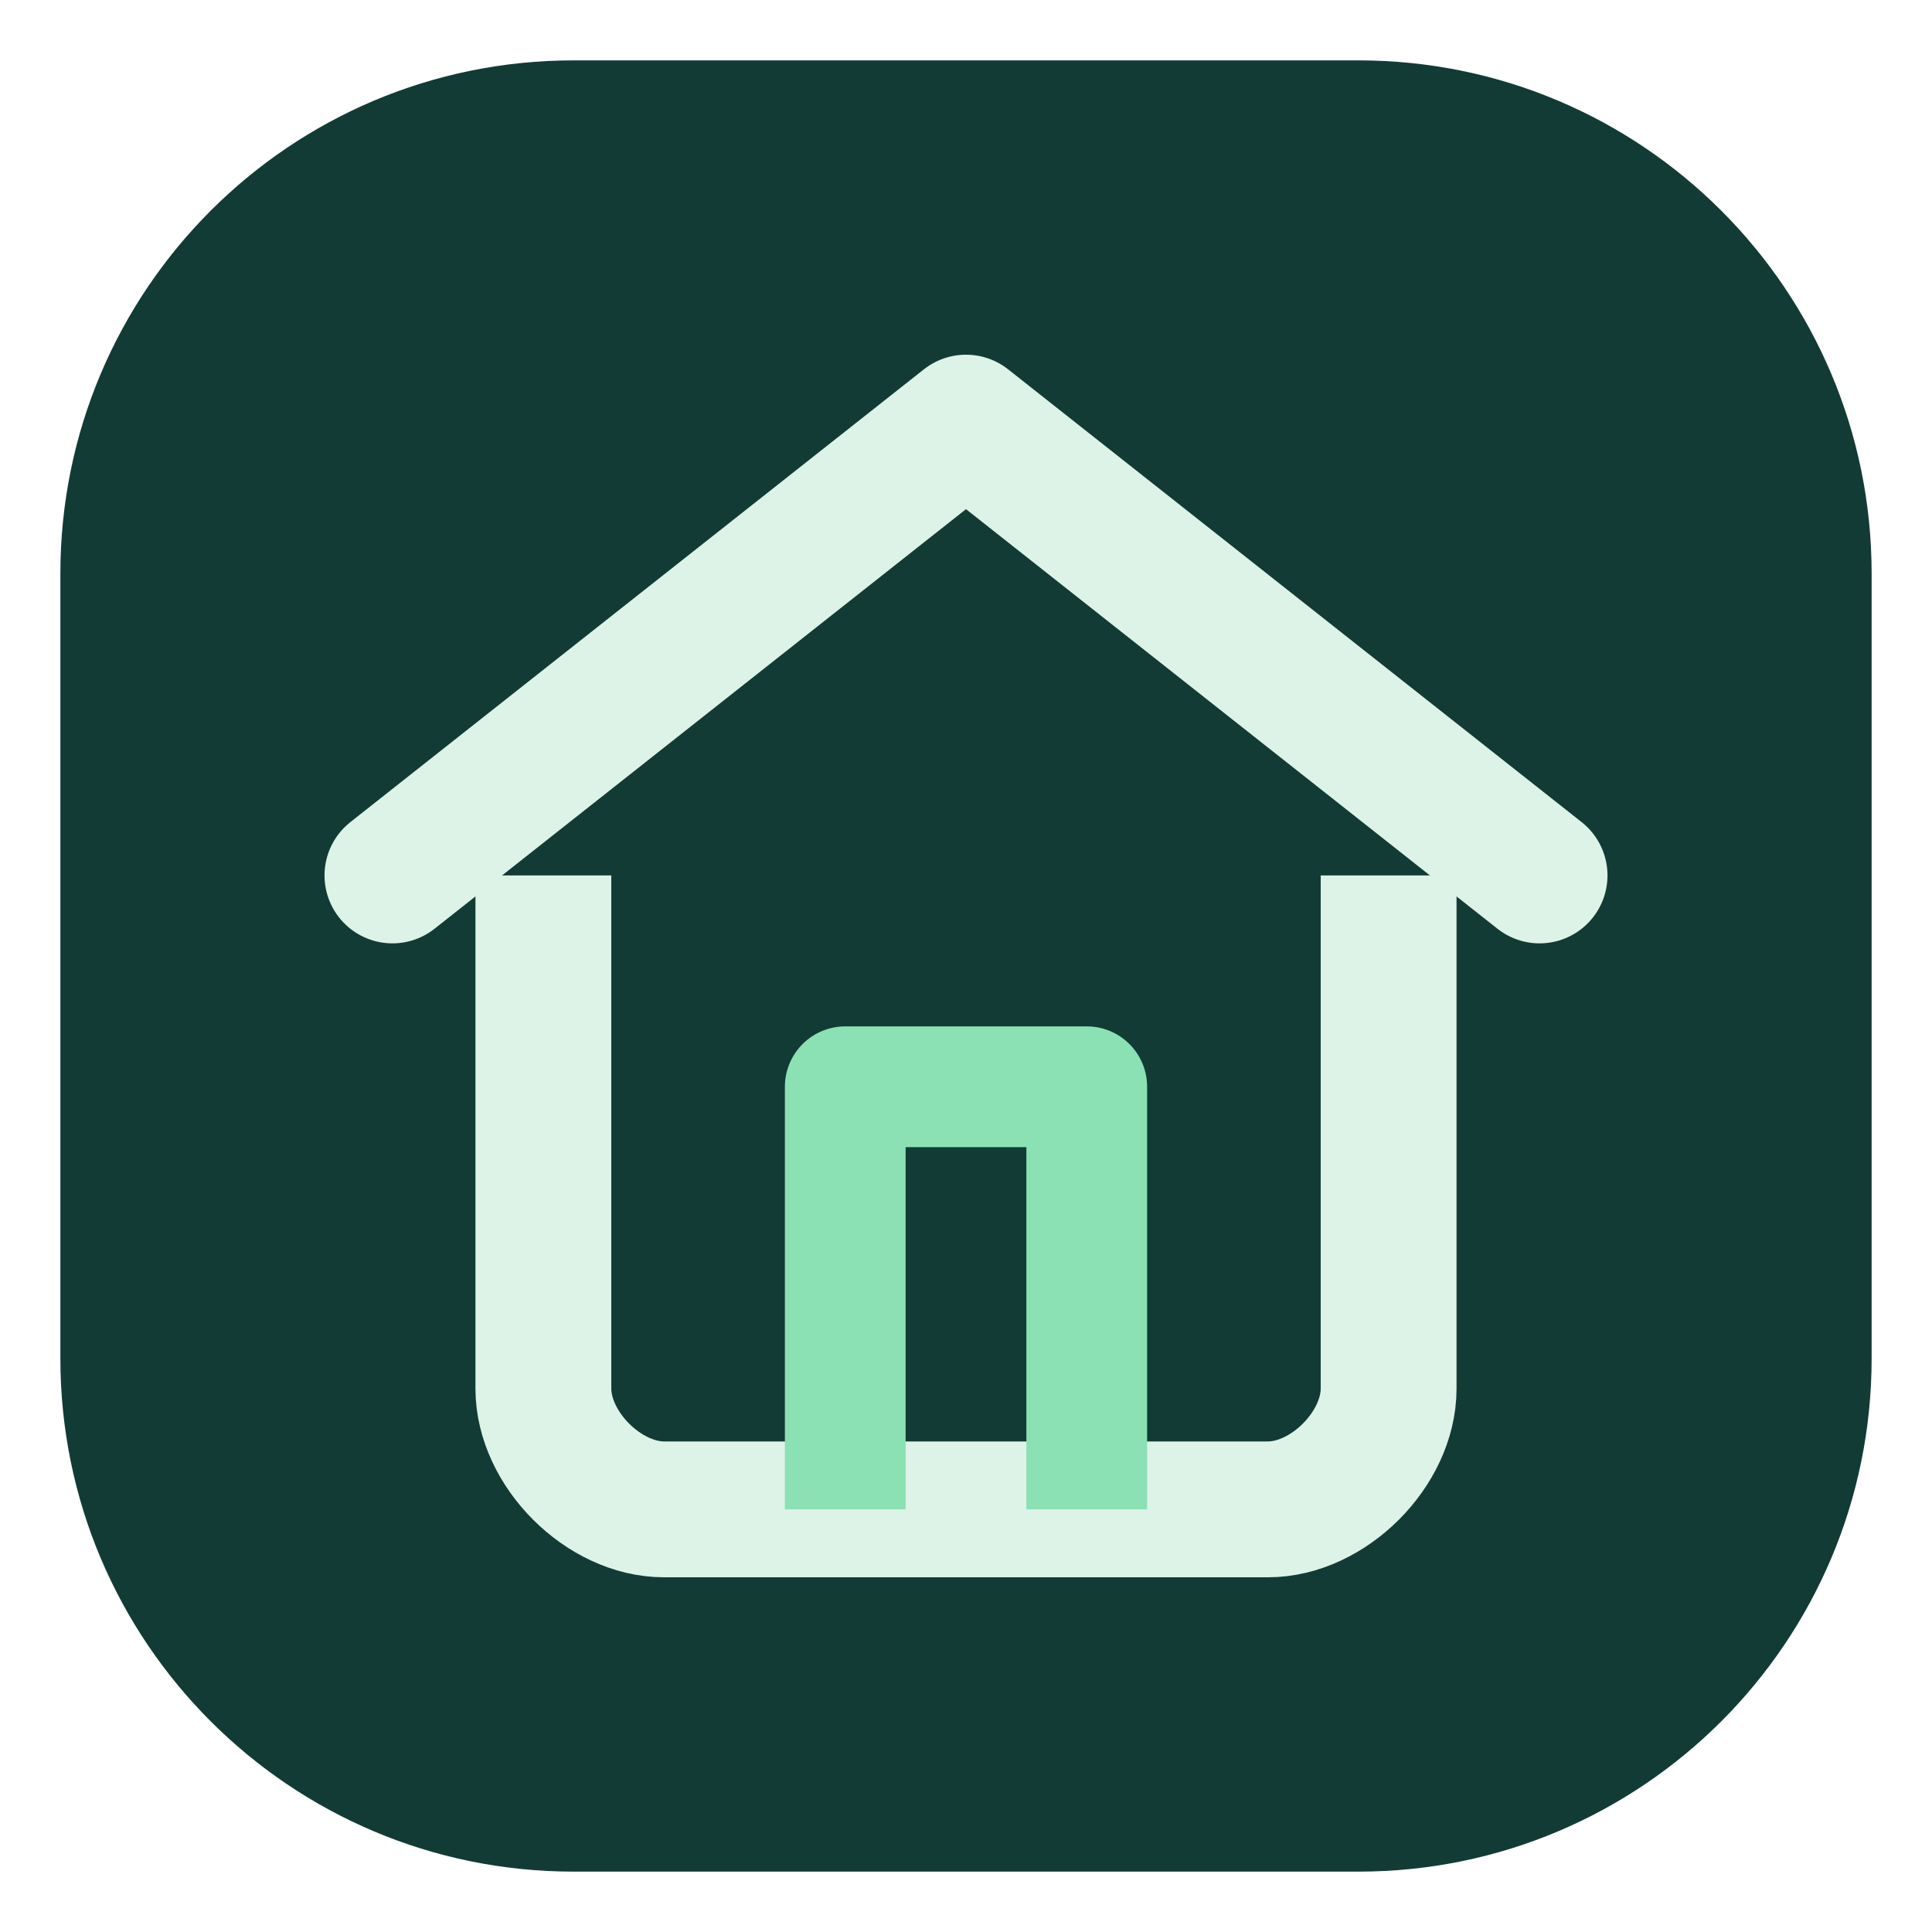
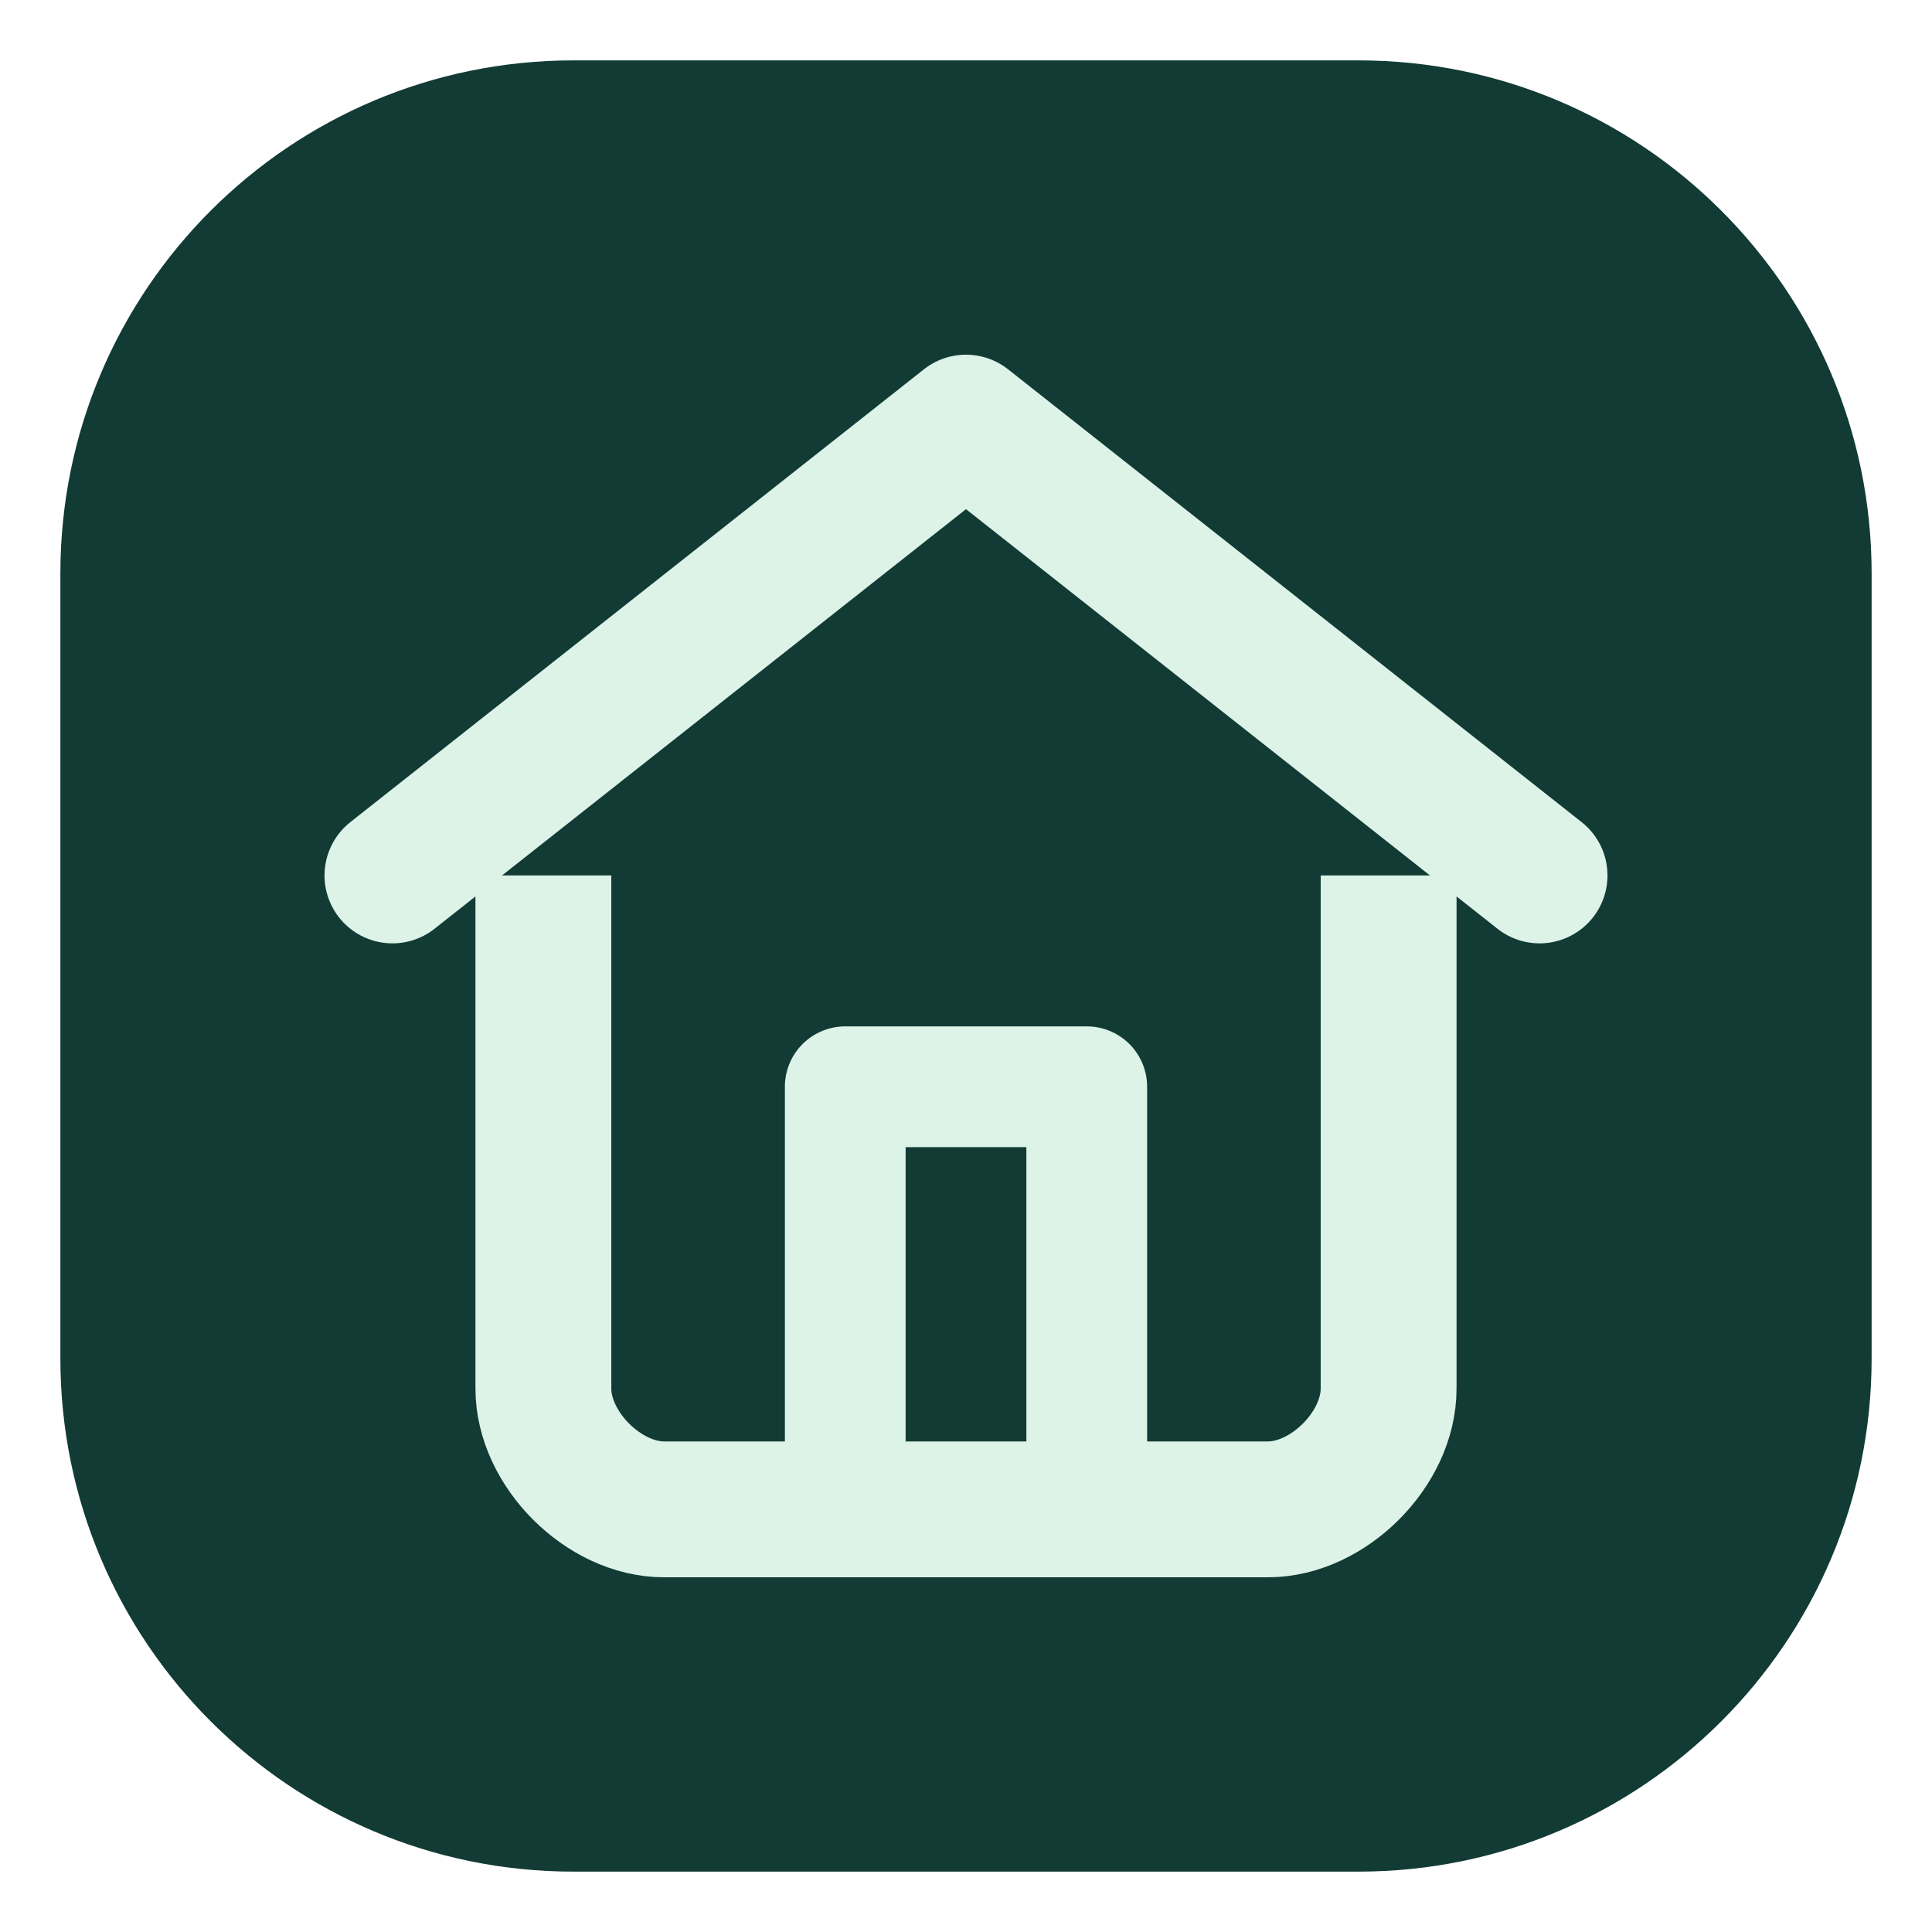
<svg xmlns="http://www.w3.org/2000/svg" width="64" height="64" viewBox="0 0 64 64" fill="none">
  <rect x="2" y="2" width="60" height="60" rx="17" fill="#123B35" />
  <path d="M13 29L32 14L51 29" stroke="#DDF3E8" stroke-width="4.5" stroke-linecap="round" stroke-linejoin="round" />
  <path d="M18 29V46C18 48 20 50 22 50H42C44 50 46 48 46 46V29" stroke="#DDF3E8" stroke-width="4.5" stroke-linejoin="round" />
-   <path d="M28 50V36H36V50" stroke="#8BE0B4" stroke-width="4" stroke-linejoin="round" />
+   <path d="M28 50V36H36V50" stroke="#DDF3E8" stroke-width="4" stroke-linejoin="round" />
</svg>
